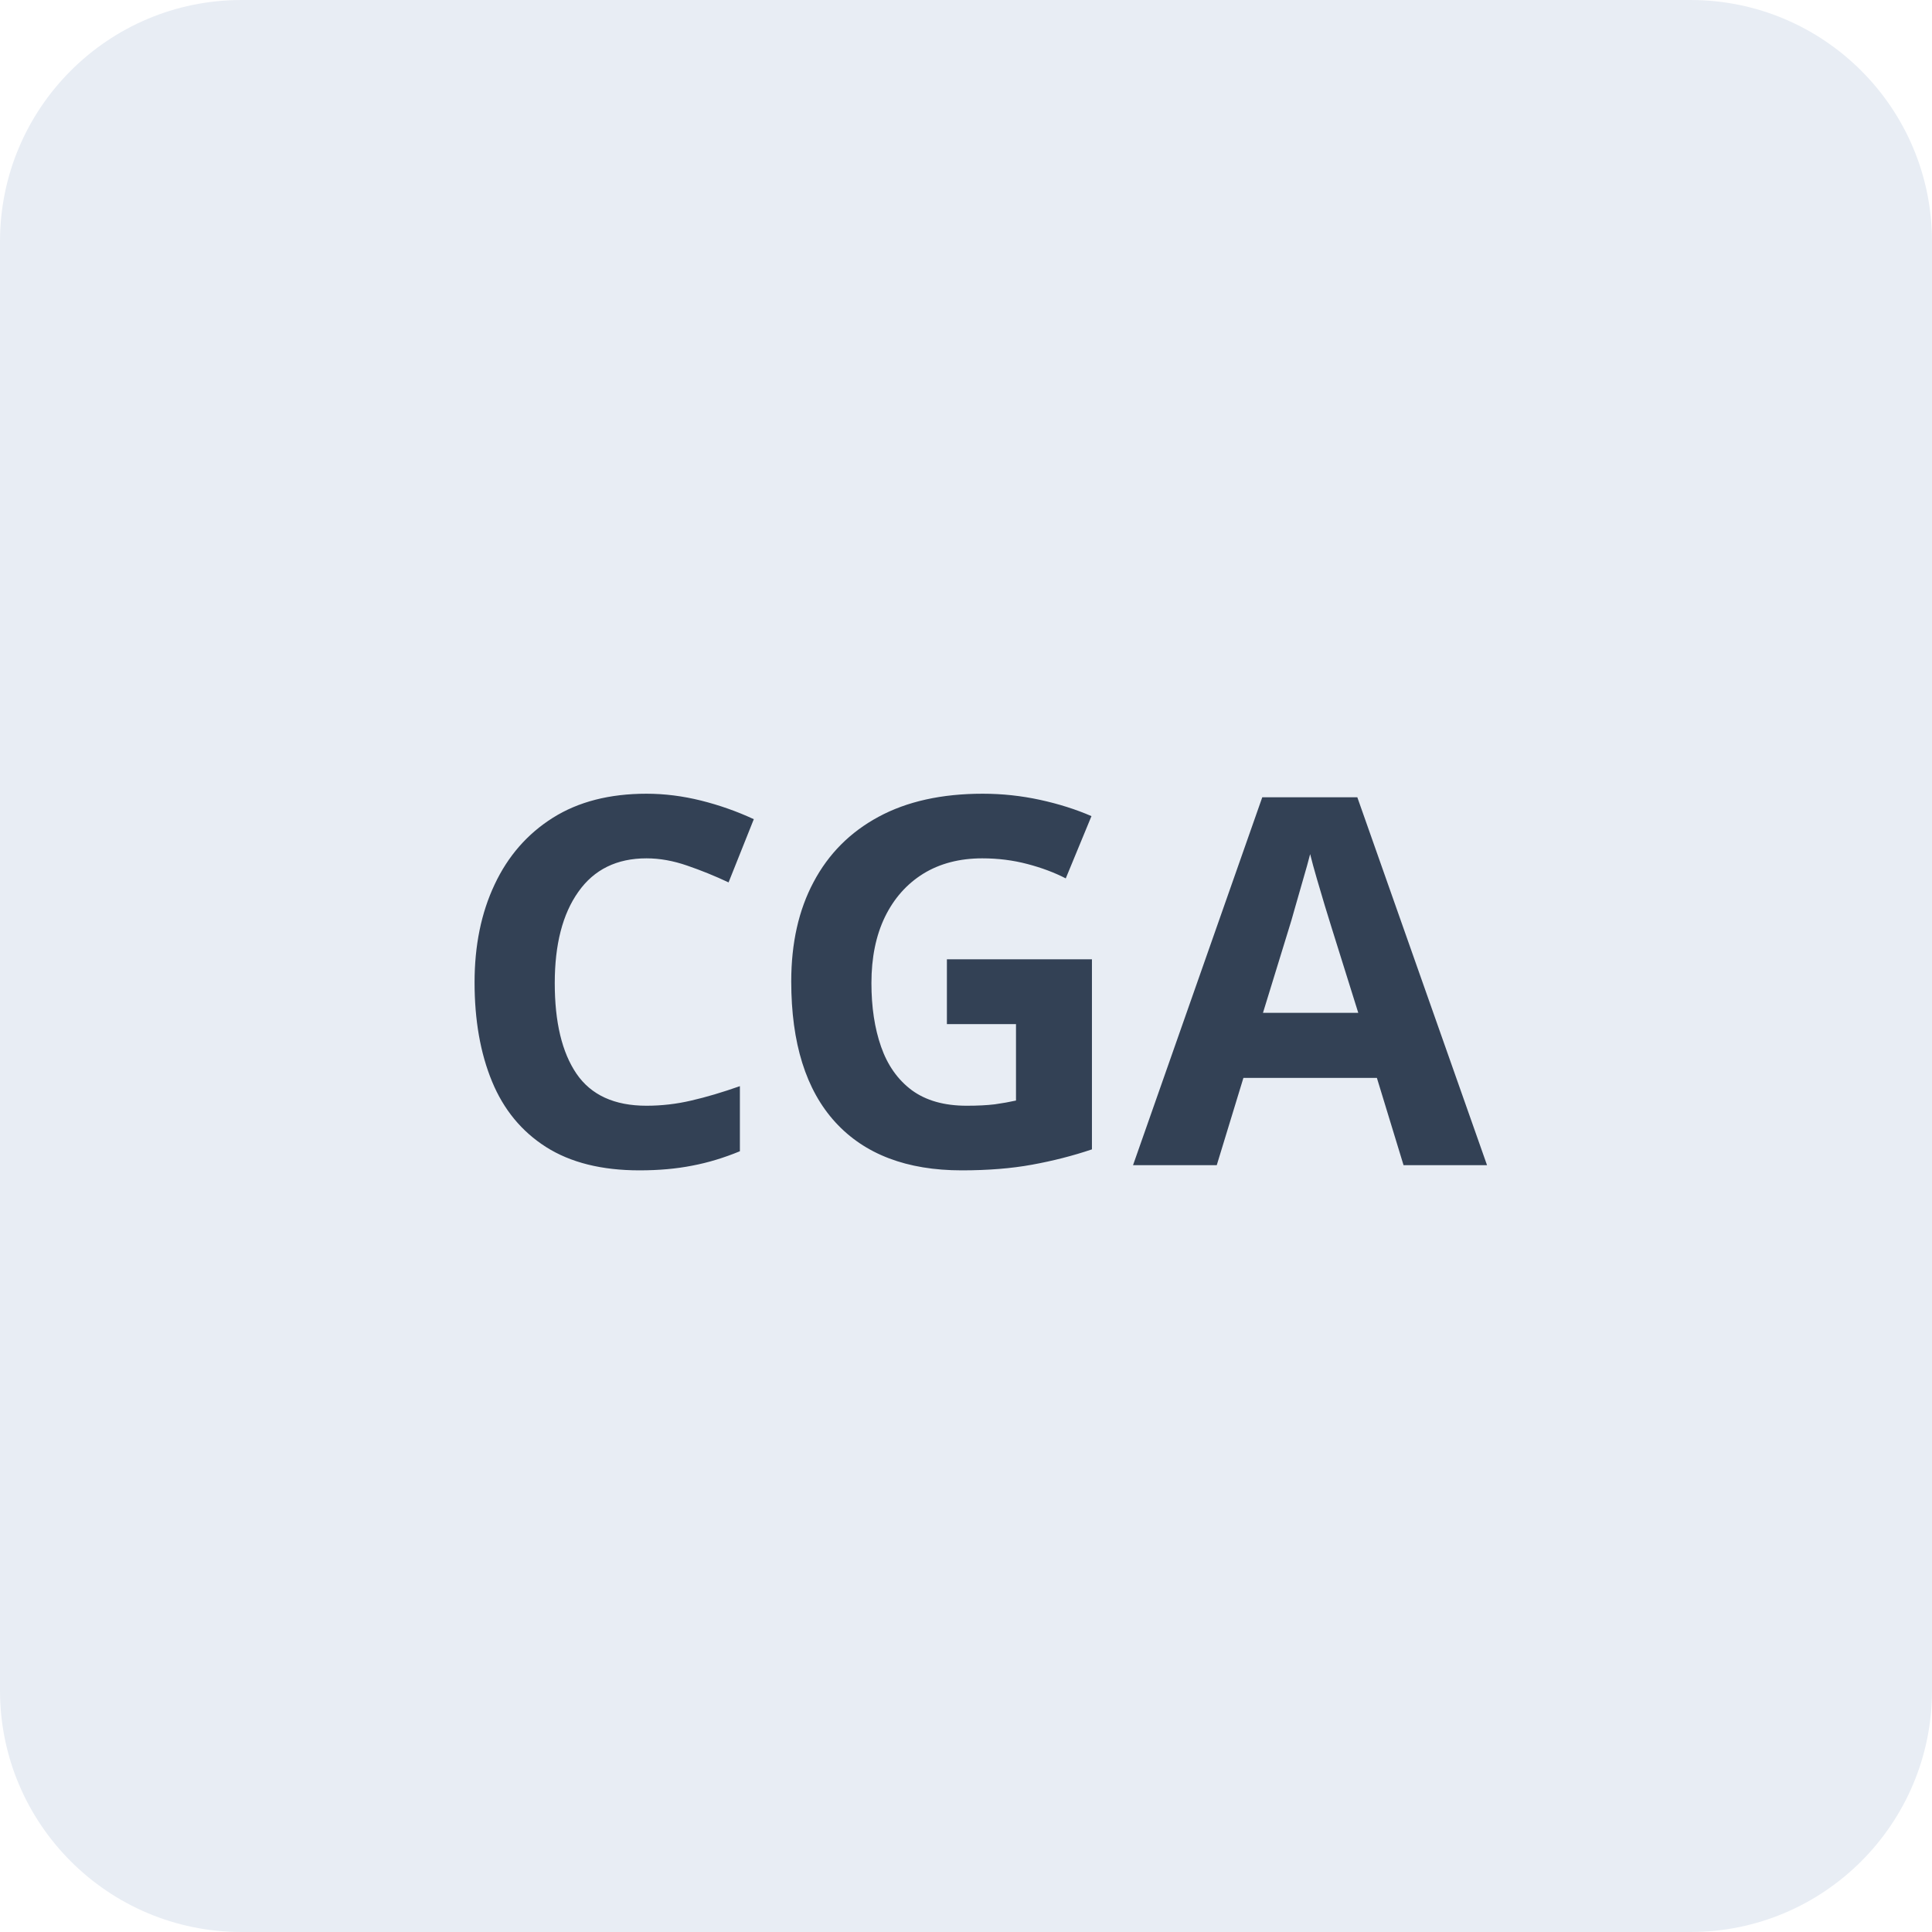
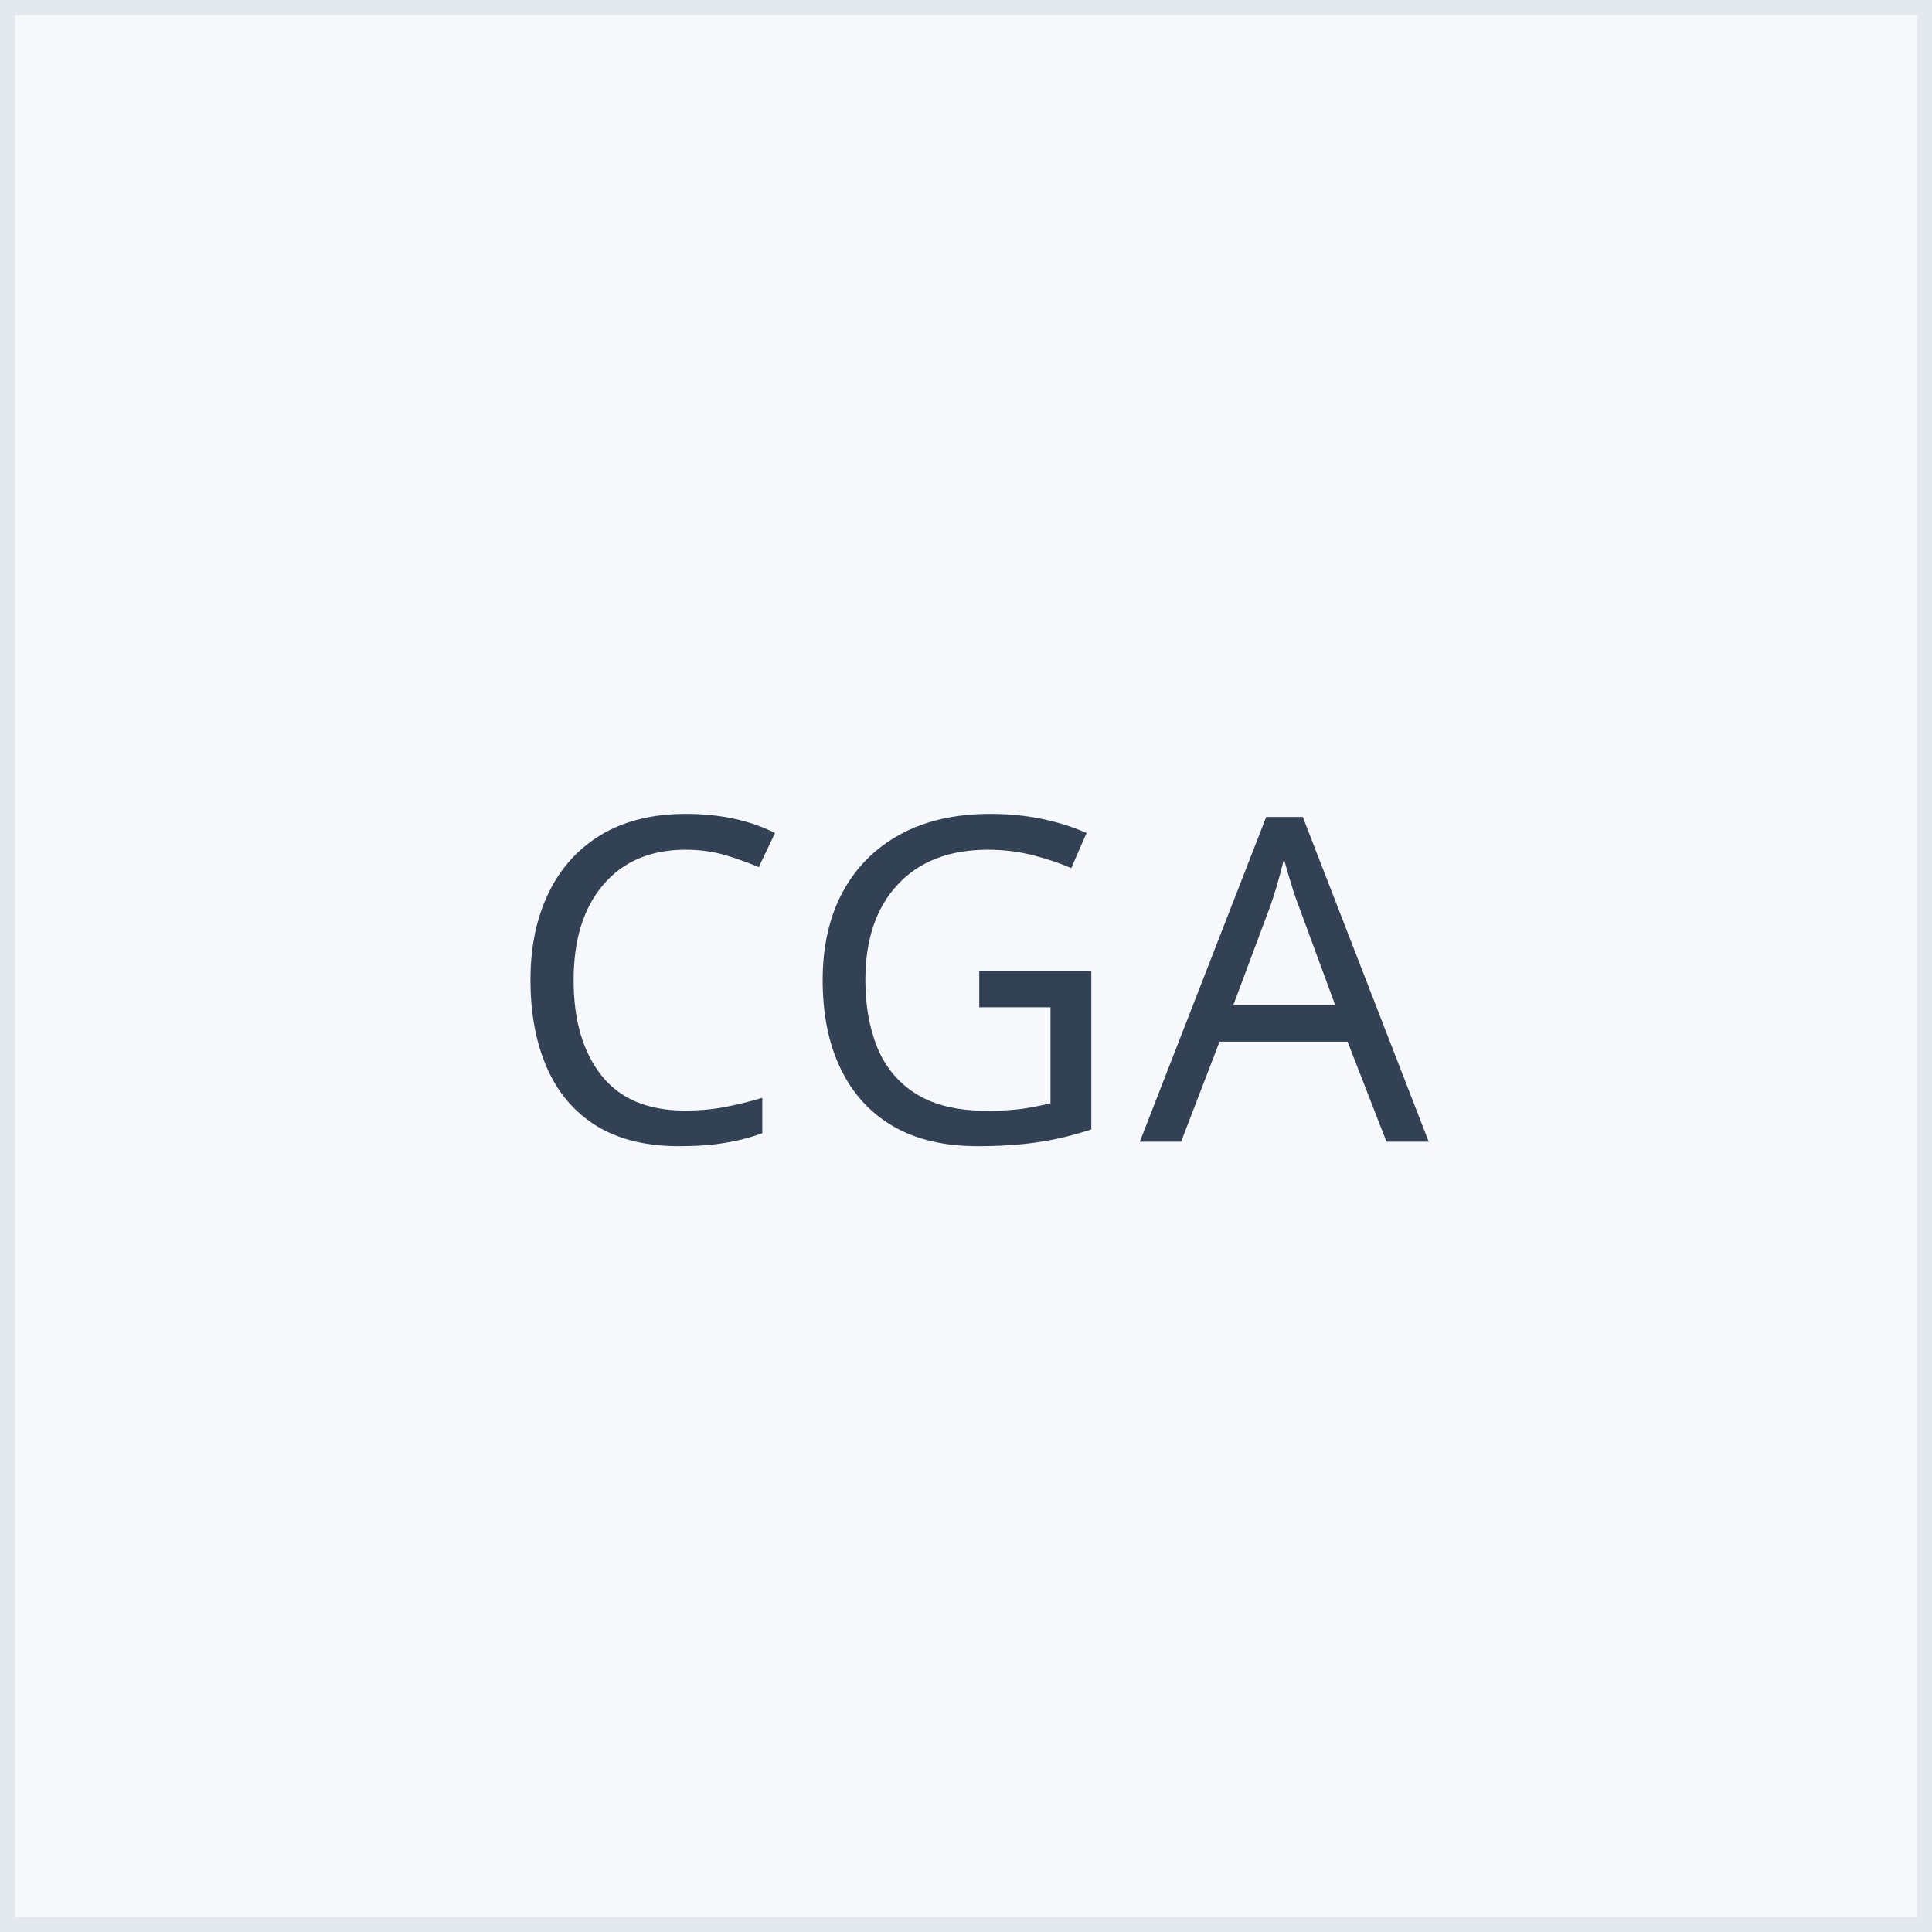
<svg xmlns="http://www.w3.org/2000/svg" viewBox="0 0 128 128" role="img" aria-hidden="true">
-   <rect width="128" height="128" rx="16" fill="#E8EDF4" />
-   <text x="64" y="64" text-anchor="middle" dominant-baseline="central" font-family="ui-sans-serif, system-ui, sans-serif" font-size="34" font-weight="600" fill="#334155">CGA</text>
+   <rect width="128" height="128" fill="#F6F8FB" />
+   <rect x="0.5" y="0.5" width="127" height="127" fill="none" stroke="#E4E9F0" />
+   <text x="64" y="64" text-anchor="middle" dominant-baseline="central" font-family="ui-sans-serif, system-ui, sans-serif" font-size="30" font-weight="500" letter-spacing="1" fill="#334155">CGA</text>
</svg>
